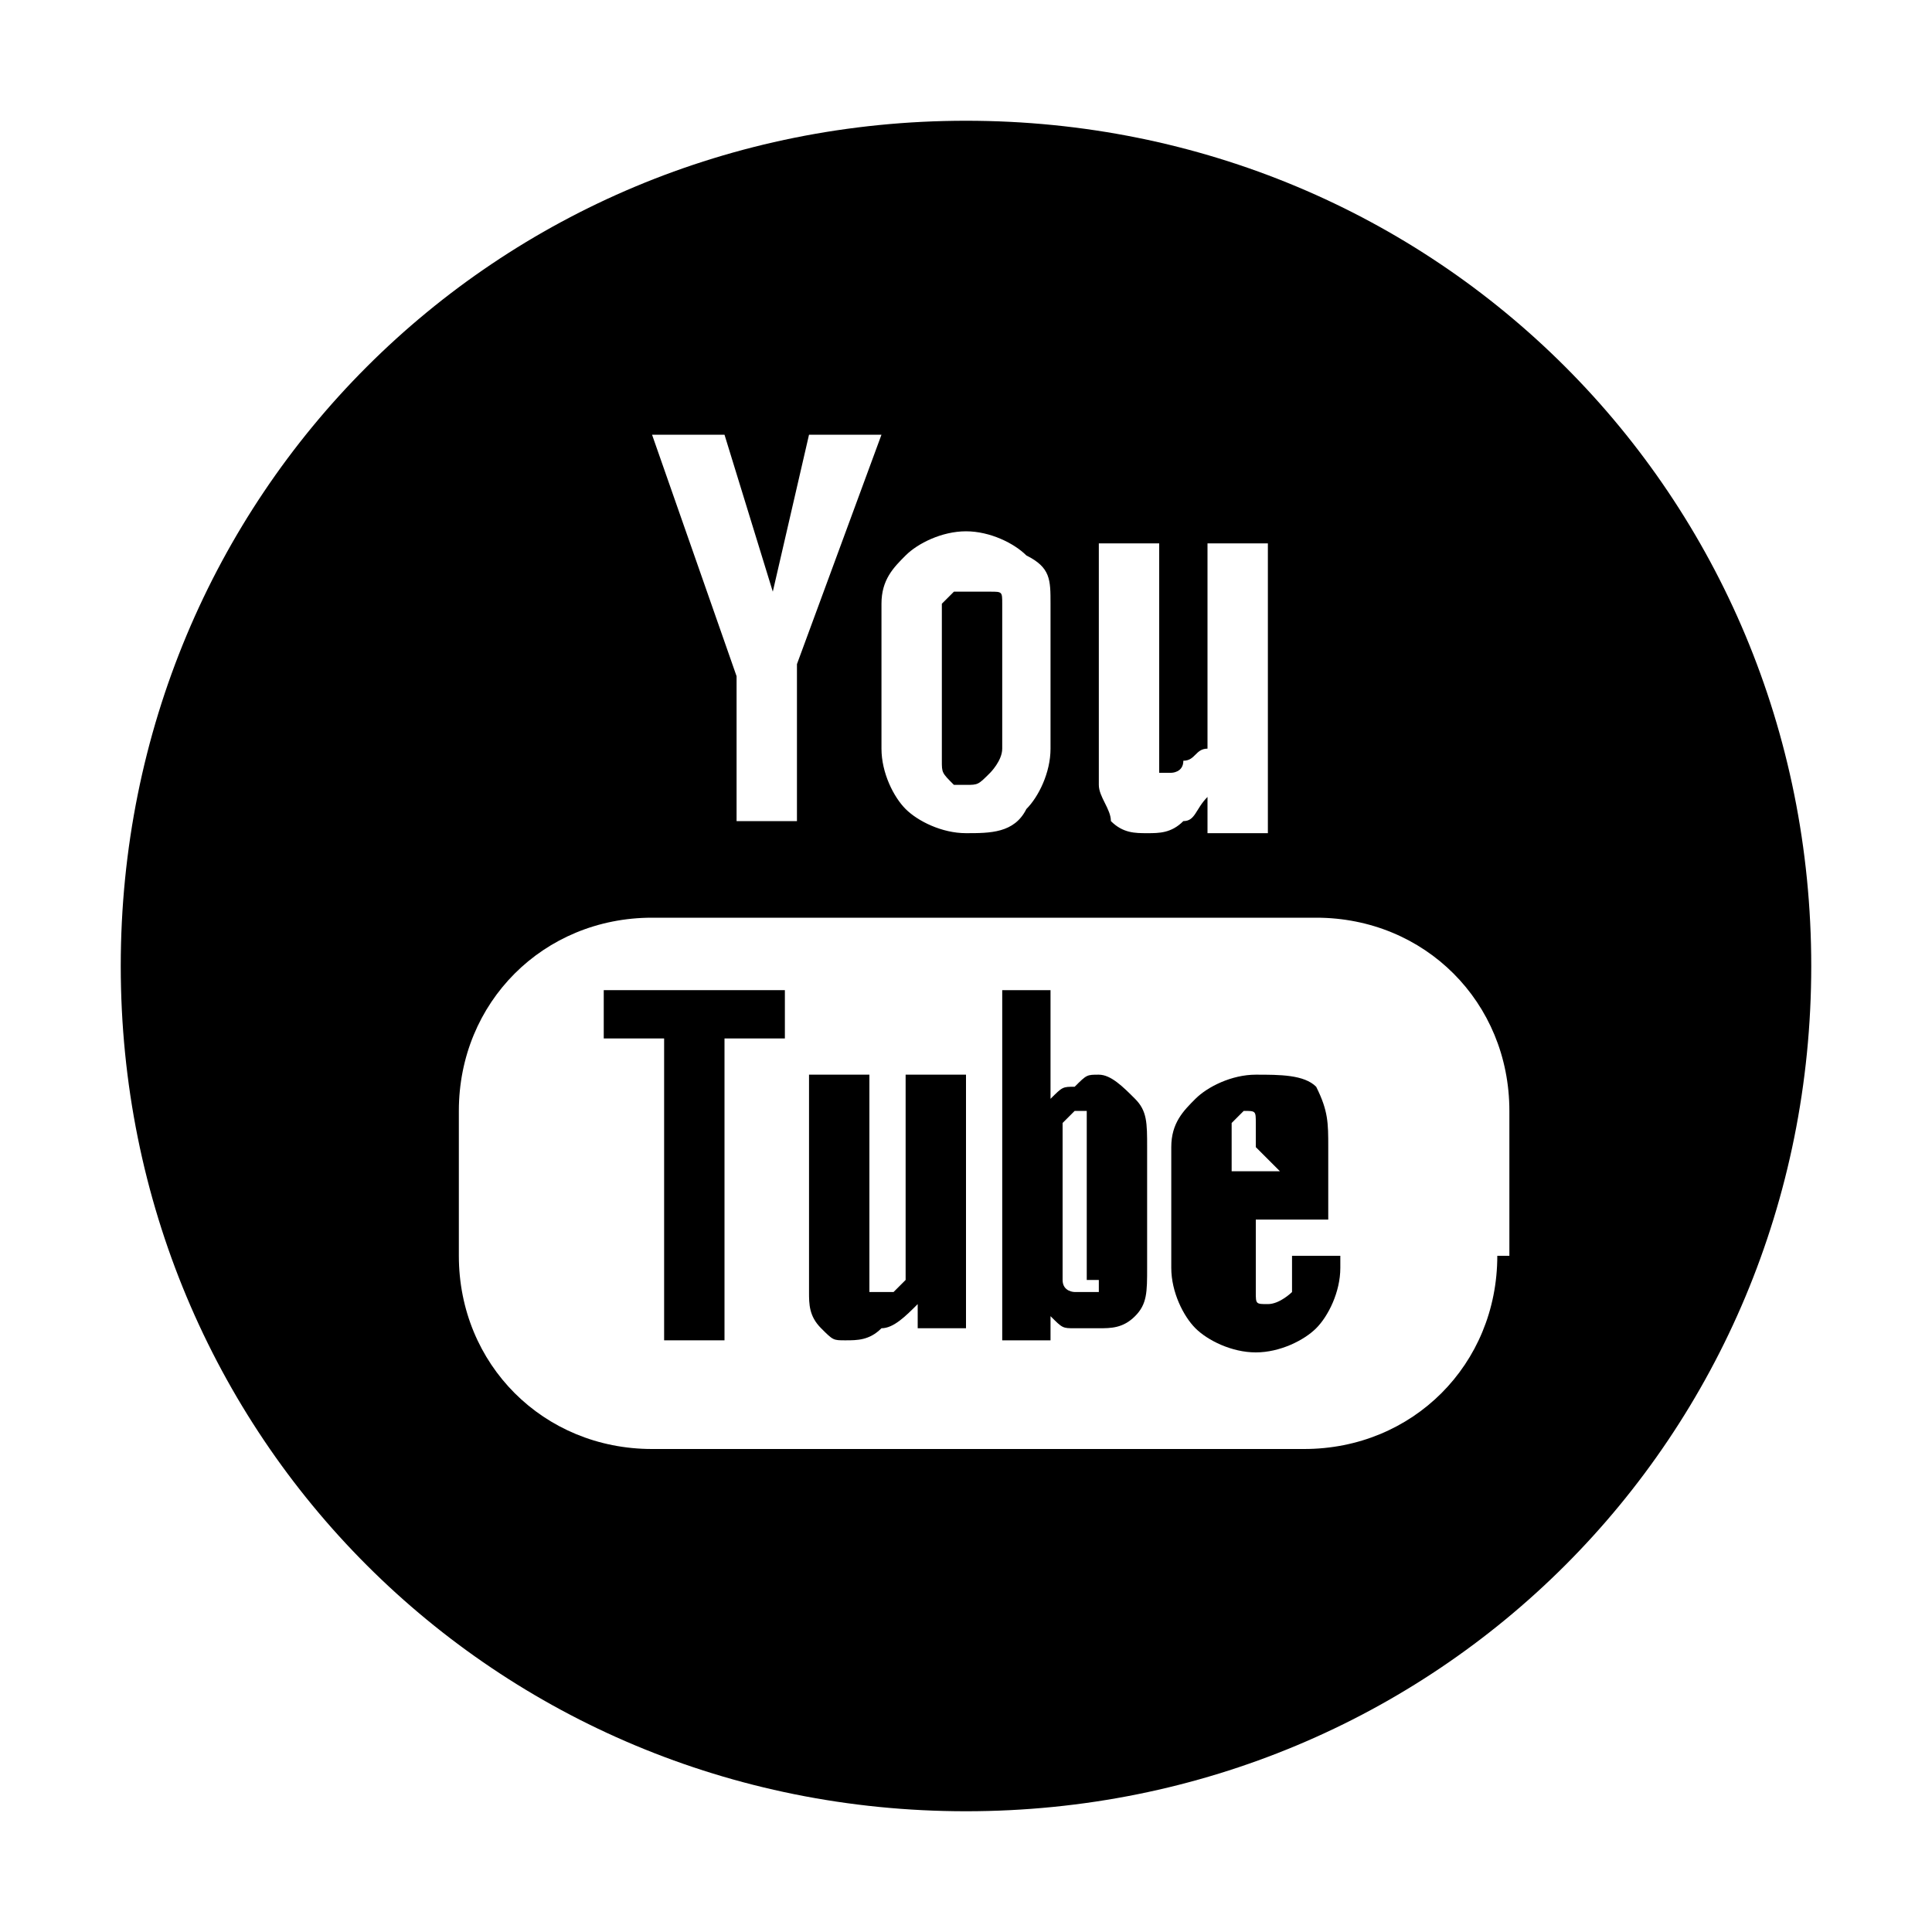
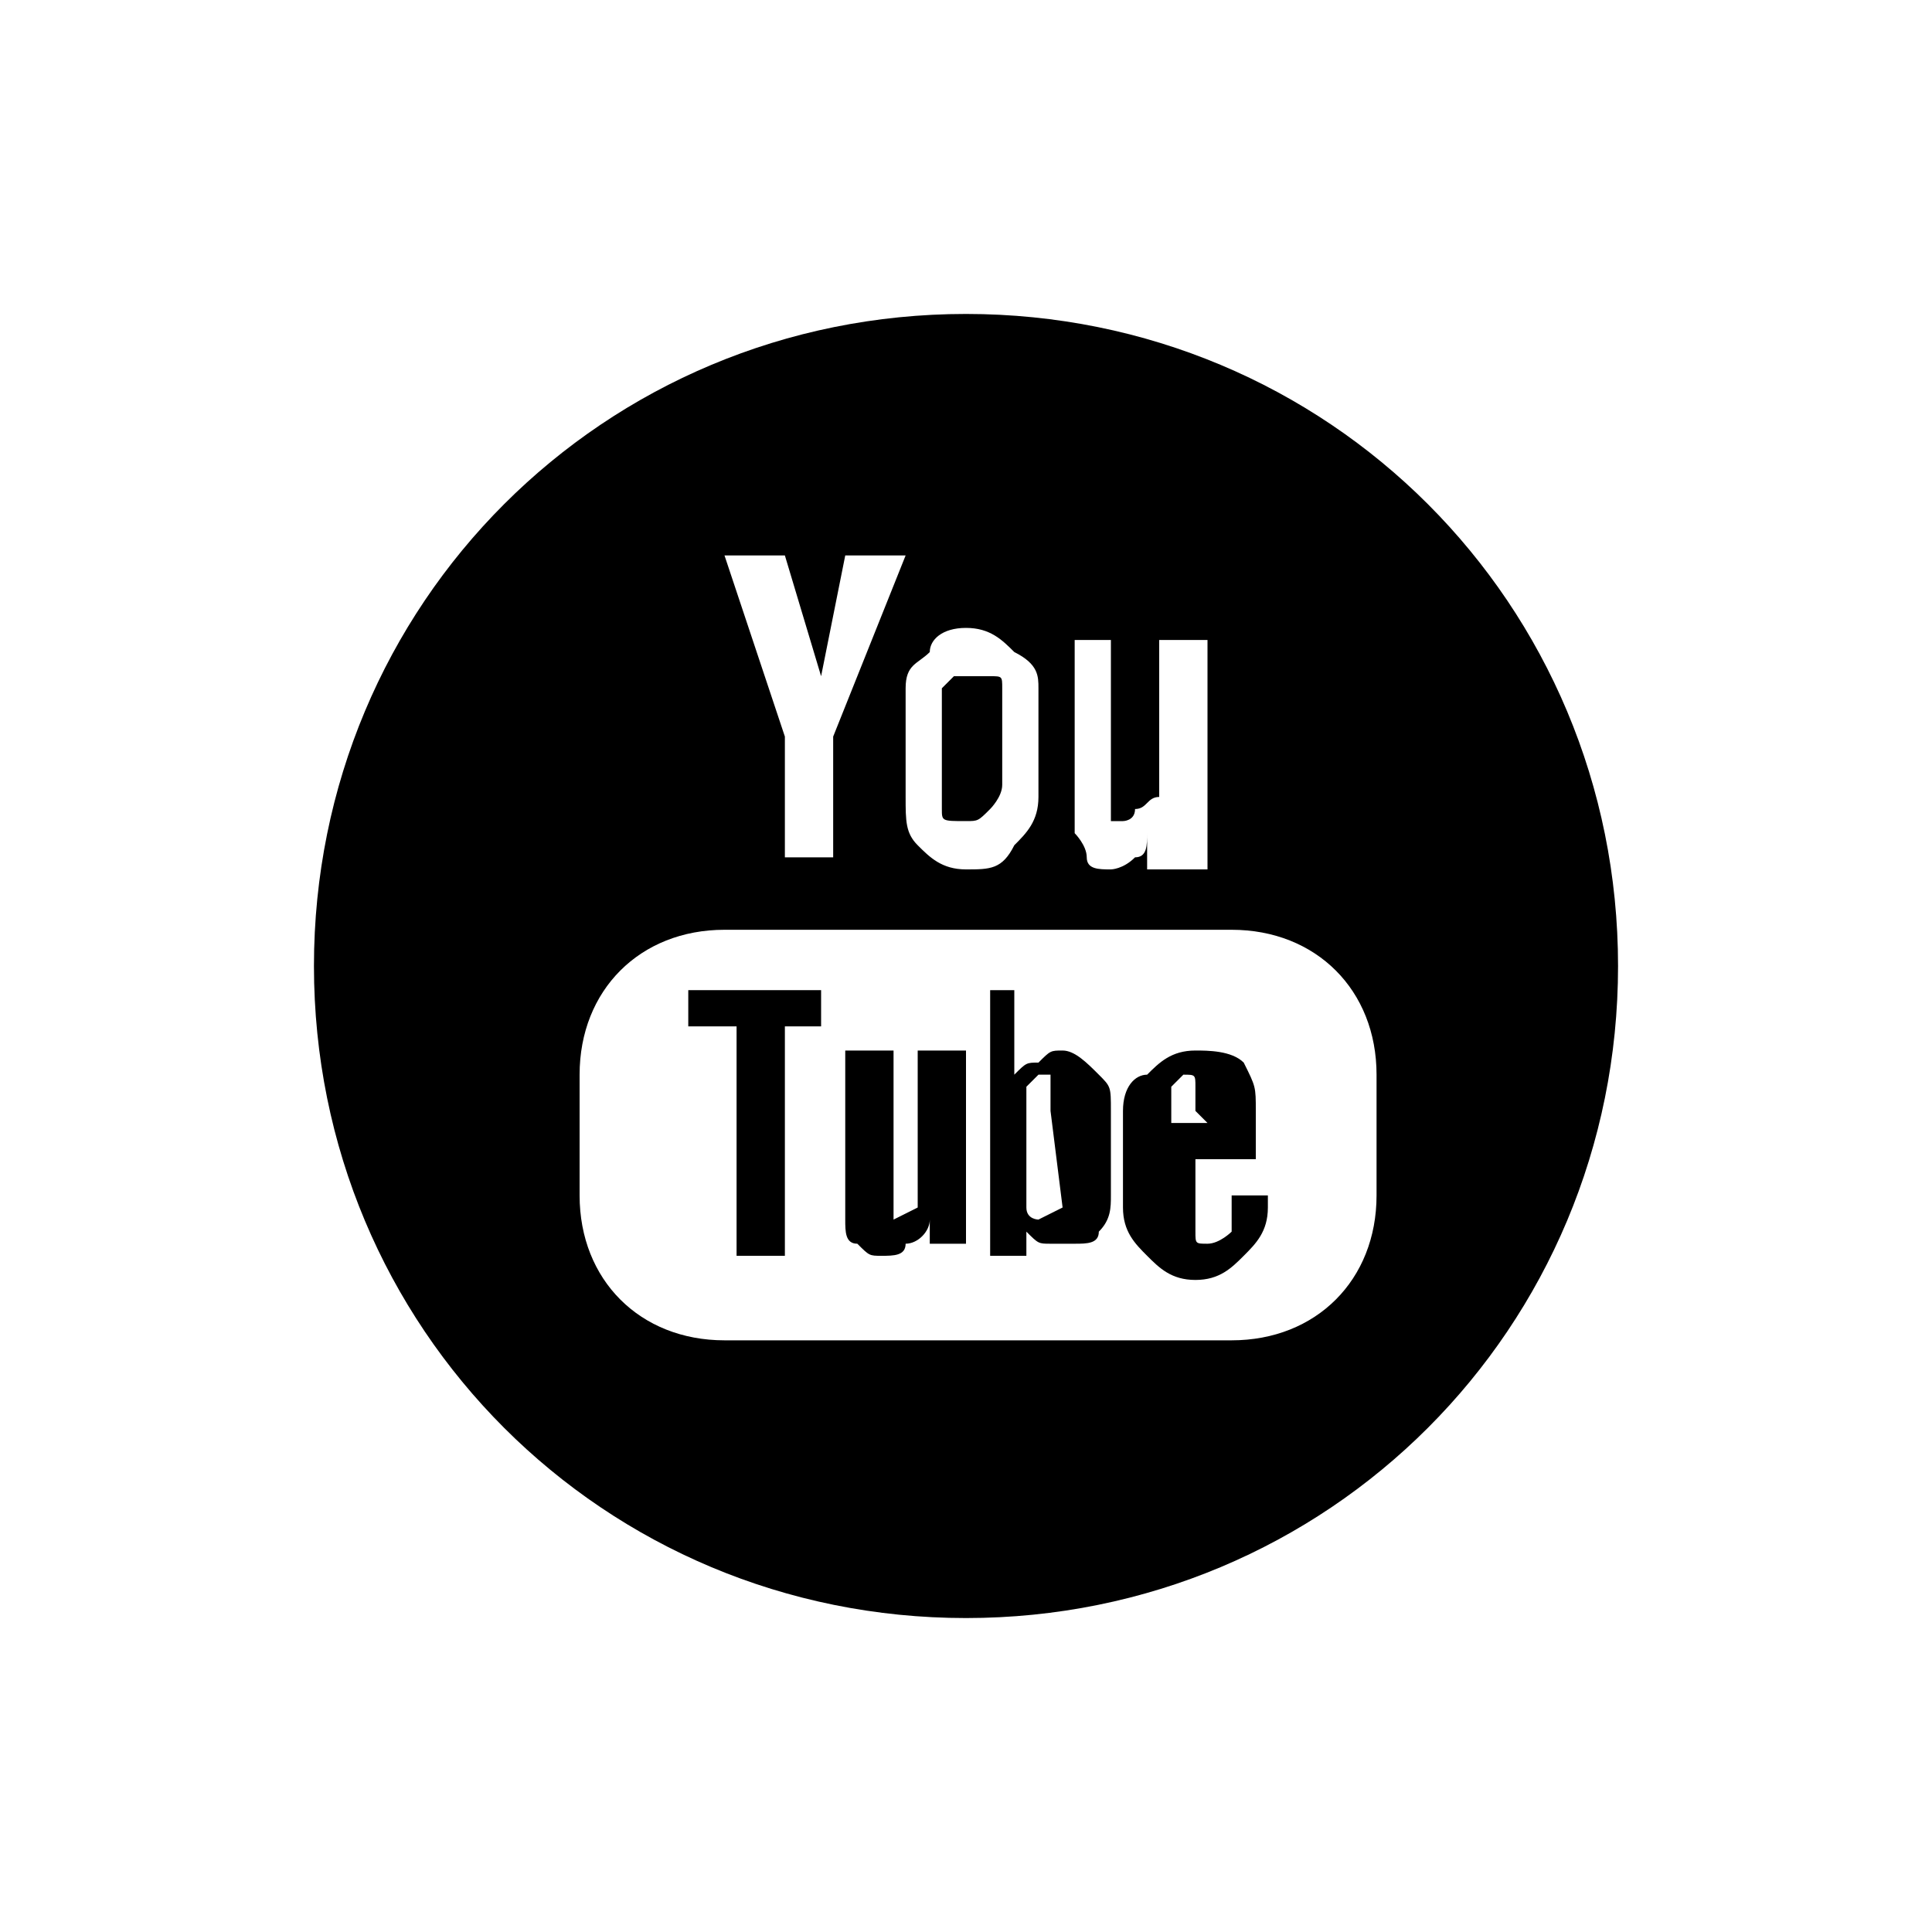
<svg xmlns="http://www.w3.org/2000/svg" version="1.1" id="Layer_1" x="0px" y="0px" viewBox="0 0 16 16" style="enable-background:new 0 0 16 16;" xml:space="preserve">
  <g>
-     <polygon points="5,8.6 5.5,8.6 5.5,11.1 6,11.1 6,8.6 6.5,8.6 6.5,8.2 5,8.2  " />
-     <path d="M8,6.5c0.1,0,0.1,0,0.2-0.1c0,0,0.1-0.1,0.1-0.2V5c0-0.1,0-0.1-0.1-0.1c0,0-0.1,0-0.2,0c-0.1,0-0.1,0-0.1,0   c0,0-0.1,0.1-0.1,0.1v1.3c0,0.1,0,0.1,0.1,0.2C7.9,6.5,8,6.5,8,6.5z" />
-     <path d="M9.1,8.9C9,8.9,9,8.9,8.9,9C8.8,9,8.8,9,8.7,9.1V8.2H8.3v2.9h0.4v-0.2c0.1,0.1,0.1,0.1,0.2,0.1c0.1,0,0.1,0,0.2,0   c0.1,0,0.2,0,0.3-0.1c0.1-0.1,0.1-0.2,0.1-0.4V9.5c0-0.2,0-0.3-0.1-0.4C9.3,9,9.2,8.9,9.1,8.9z M9.1,10.6c0,0.1,0,0.1,0,0.1   c0,0-0.1,0-0.1,0c0,0-0.1,0-0.1,0c0,0-0.1,0-0.1-0.1V9.3c0,0,0.1-0.1,0.1-0.1c0,0,0.1,0,0.1,0C9,9.3,9,9.3,9,9.3c0,0,0,0.1,0,0.2   V10.6z" />
-     <path d="M7.5,10.6c0,0-0.1,0.1-0.1,0.1c0,0-0.1,0-0.1,0c0,0-0.1,0-0.1,0c0,0,0-0.1,0-0.1V8.9H6.7v1.8c0,0.1,0,0.2,0.1,0.3   c0.1,0.1,0.1,0.1,0.2,0.1c0.1,0,0.2,0,0.3-0.1c0.1,0,0.2-0.1,0.3-0.2v0.2h0.4V8.9H7.5L7.5,10.6L7.5,10.6z" />
-     <path d="M8,1C4.1,1,1,4.1,1,8c0,3.9,3.1,7,7,7s7-3.1,7-7C15,4.1,11.9,1,8,1z M9.1,4.5h0.5v1.8c0,0.1,0,0.1,0,0.1c0,0,0.1,0,0.1,0   c0,0,0.1,0,0.1-0.1c0.1,0,0.1-0.1,0.2-0.1V4.5h0.5v2.4H10V6.6C9.9,6.7,9.9,6.8,9.8,6.8C9.7,6.9,9.6,6.9,9.5,6.9   c-0.1,0-0.2,0-0.3-0.1C9.2,6.7,9.1,6.6,9.1,6.5C9.1,6.5,9.1,4.5,9.1,4.5z M7.3,5c0-0.2,0.1-0.3,0.2-0.4C7.6,4.5,7.8,4.4,8,4.4   c0.2,0,0.4,0.1,0.5,0.2C8.7,4.7,8.7,4.8,8.7,5v1.2c0,0.2-0.1,0.4-0.2,0.5C8.4,6.9,8.2,6.9,8,6.9c-0.2,0-0.4-0.1-0.5-0.2   C7.4,6.6,7.3,6.4,7.3,6.2L7.3,5L7.3,5z M6,3.6l0.4,1.3h0l0.3-1.3h0.6L6.6,5.5v1.3H6.1V5.6l-0.7-2H6z M12.4,10.4   c0,0.9-0.7,1.6-1.6,1.6H5.4c-0.9,0-1.6-0.7-1.6-1.6V9.2c0-0.9,0.7-1.6,1.6-1.6h5.5c0.9,0,1.6,0.7,1.6,1.6V10.4z" />
-     <path d="M10.4,8.9c-0.2,0-0.4,0.1-0.5,0.2C9.8,9.2,9.7,9.3,9.7,9.5v1c0,0.2,0.1,0.4,0.2,0.5c0.1,0.1,0.3,0.2,0.5,0.2   c0.2,0,0.4-0.1,0.5-0.2c0.1-0.1,0.2-0.3,0.2-0.5v-0.1h-0.4v0.1c0,0.1,0,0.2,0,0.2c0,0-0.1,0.1-0.2,0.1c-0.1,0-0.1,0-0.1-0.1   c0,0,0-0.1,0-0.2v-0.4H11V9.5C11,9.3,11,9.2,10.9,9C10.8,8.9,10.6,8.9,10.4,8.9z M10.6,9.7h-0.4V9.5c0-0.1,0-0.2,0-0.2   c0,0,0.1-0.1,0.1-0.1c0.1,0,0.1,0,0.1,0.1c0,0,0,0.1,0,0.2L10.6,9.7L10.6,9.7z" />
+     <polygon points="5.7,8.5 6.1,8.5 6.1,10.4 6.5,10.4 6.5,8.5 6.8,8.5 6.8,8.2 5.7,8.2  " />
+     <path d="M8,6.8c0.1,0,0.1,0,0.2-0.1c0,0,0.1-0.1,0.1-0.2V5.7c0-0.1,0-0.1-0.1-0.1c0,0-0.1,0-0.2,0s-0.1,0-0.1,0L7.8,5.7v1   C7.8,6.8,7.8,6.8,8,6.8L8,6.8z" />
+     <path d="M8.8,8.7c-0.1,0-0.1,0-0.2,0.1c-0.1,0-0.1,0-0.2,0.1V8.2H8.2v2.2h0.3v-0.2c0.1,0.1,0.1,0.1,0.2,0.1s0.1,0,0.2,0   c0.1,0,0.2,0,0.2-0.1c0.1-0.1,0.1-0.2,0.1-0.3V9.2c0-0.2,0-0.2-0.1-0.3C9,8.8,8.9,8.7,8.8,8.7z M8.8,10C8.8,10.1,8.8,10.1,8.8,10   L8.8,10l-0.2,0.1c0,0-0.1,0-0.1-0.1V9l0.1-0.1h0.1c0,0.1,0,0.1,0,0.1s0,0.1,0,0.2L8.8,10L8.8,10z" />
+     <path d="M7.6,10L7.6,10l-0.2,0.1H7.4V10V8.7H7v1.4c0,0.1,0,0.2,0.1,0.2c0.1,0.1,0.1,0.1,0.2,0.1s0.2,0,0.2-0.1   c0.1,0,0.2-0.1,0.2-0.2v0.2H8V8.7H7.6V10L7.6,10z" />
+     <path d="M8,2.6C5,2.6,2.6,5,2.6,8S5,13.4,8,13.4S13.4,11,13.4,8S11,2.6,8,2.6z M8.8,5.3h0.4v1.4c0,0.1,0,0.1,0,0.1h0.1   c0,0,0.1,0,0.1-0.1c0.1,0,0.1-0.1,0.2-0.1V5.3h0.4v1.9H9.5V6.9C9.5,7,9.5,7.1,9.4,7.1C9.3,7.2,9.2,7.2,9.2,7.2   c-0.1,0-0.2,0-0.2-0.1c0-0.1-0.1-0.2-0.1-0.2V5.3z M7.5,5.7c0-0.2,0.1-0.2,0.2-0.3C7.7,5.3,7.8,5.2,8,5.2s0.3,0.1,0.4,0.2   c0.2,0.1,0.2,0.2,0.2,0.3v0.9c0,0.2-0.1,0.3-0.2,0.4C8.3,7.2,8.2,7.2,8,7.2S7.7,7.1,7.6,7C7.5,6.9,7.5,6.8,7.5,6.6V5.7L7.5,5.7z    M6.5,4.6l0.3,1l0,0l0.2-1h0.5L6.9,6.1v1H6.5V6.1L6,4.6H6.5z M11.4,9.9c0,0.7-0.5,1.2-1.2,1.2H6c-0.7,0-1.2-0.5-1.2-1.2V8.9   c0-0.7,0.5-1.2,1.2-1.2h4.2c0.7,0,1.2,0.5,1.2,1.2L11.4,9.9L11.4,9.9z" />
+     <path d="M9.9,8.7c-0.2,0-0.3,0.1-0.4,0.2C9.4,8.9,9.3,9,9.3,9.2v0.8c0,0.2,0.1,0.3,0.2,0.4c0.1,0.1,0.2,0.2,0.4,0.2   s0.3-0.1,0.4-0.2s0.2-0.2,0.2-0.4V9.9h-0.3v0.1c0,0.1,0,0.2,0,0.2s-0.1,0.1-0.2,0.1c-0.1,0-0.1,0-0.1-0.1c0,0,0-0.1,0-0.2V9.6h0.5   V9.2c0-0.2,0-0.2-0.1-0.4C10.2,8.7,10,8.7,9.9,8.7z M10,9.3H9.7V9.2c0-0.1,0-0.2,0-0.2l0.1-0.1c0.1,0,0.1,0,0.1,0.1   c0,0,0,0.1,0,0.2L10,9.3L10,9.3z" />
  </g>
</svg>
